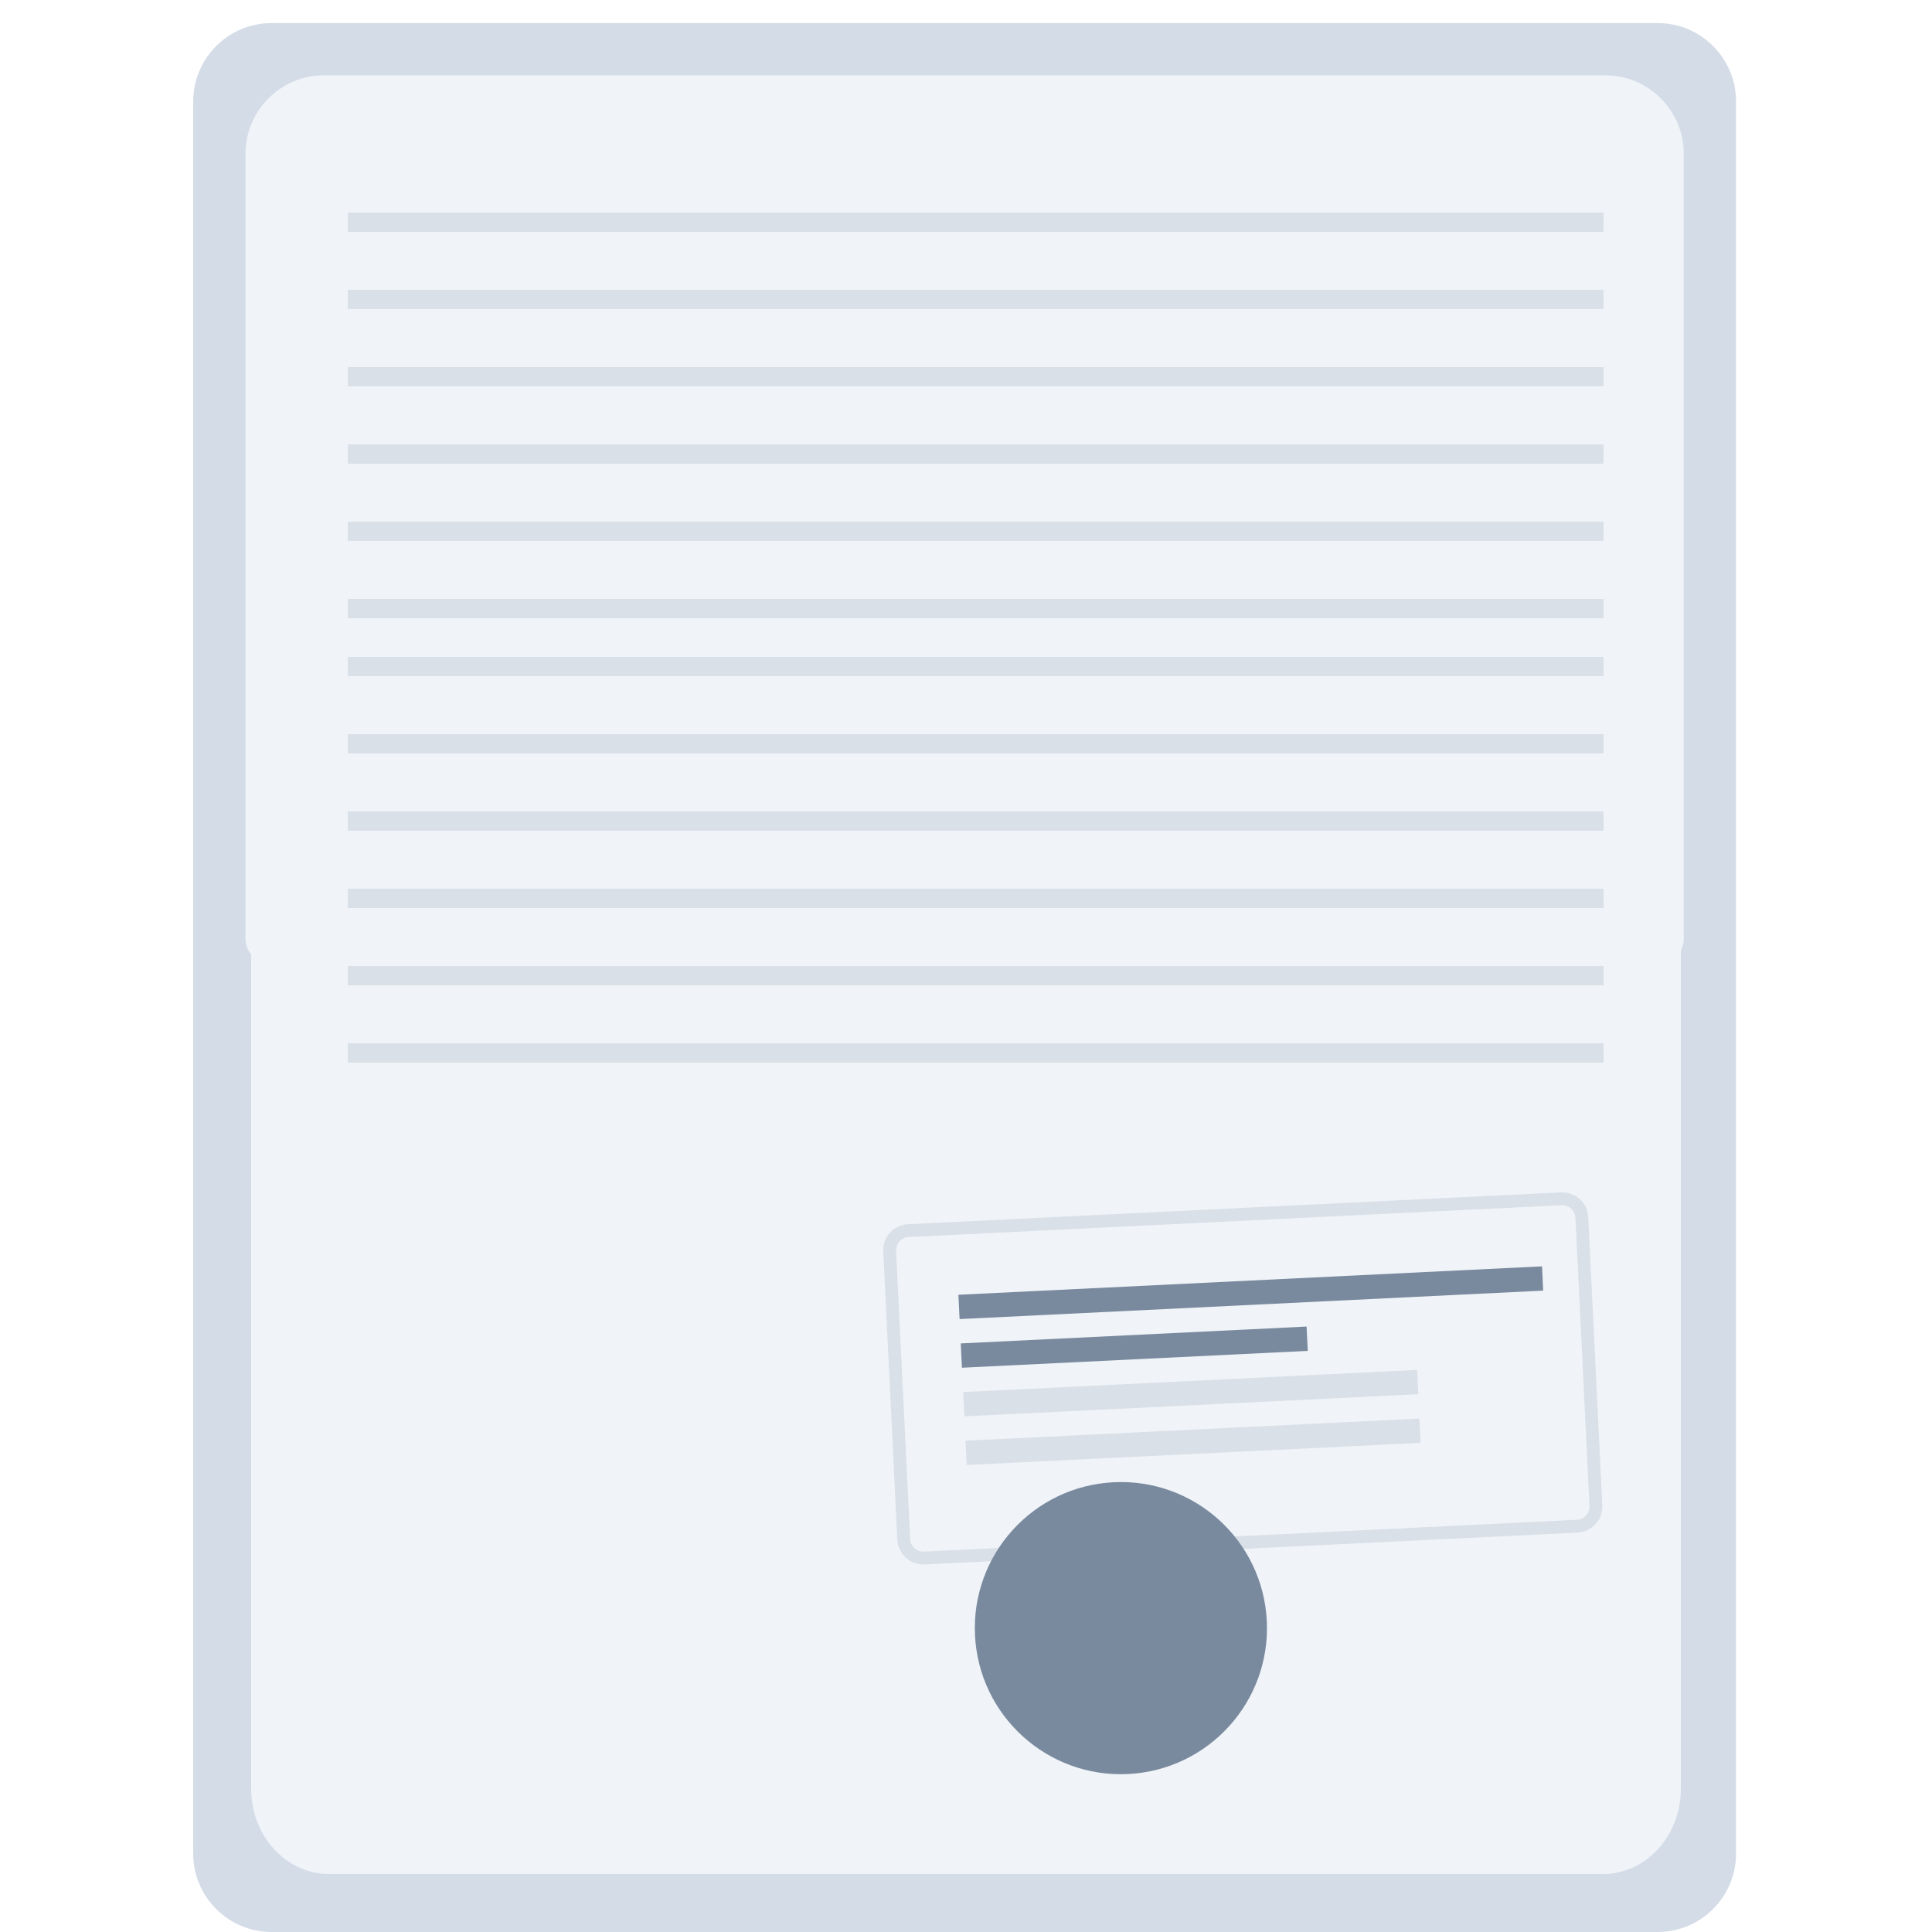
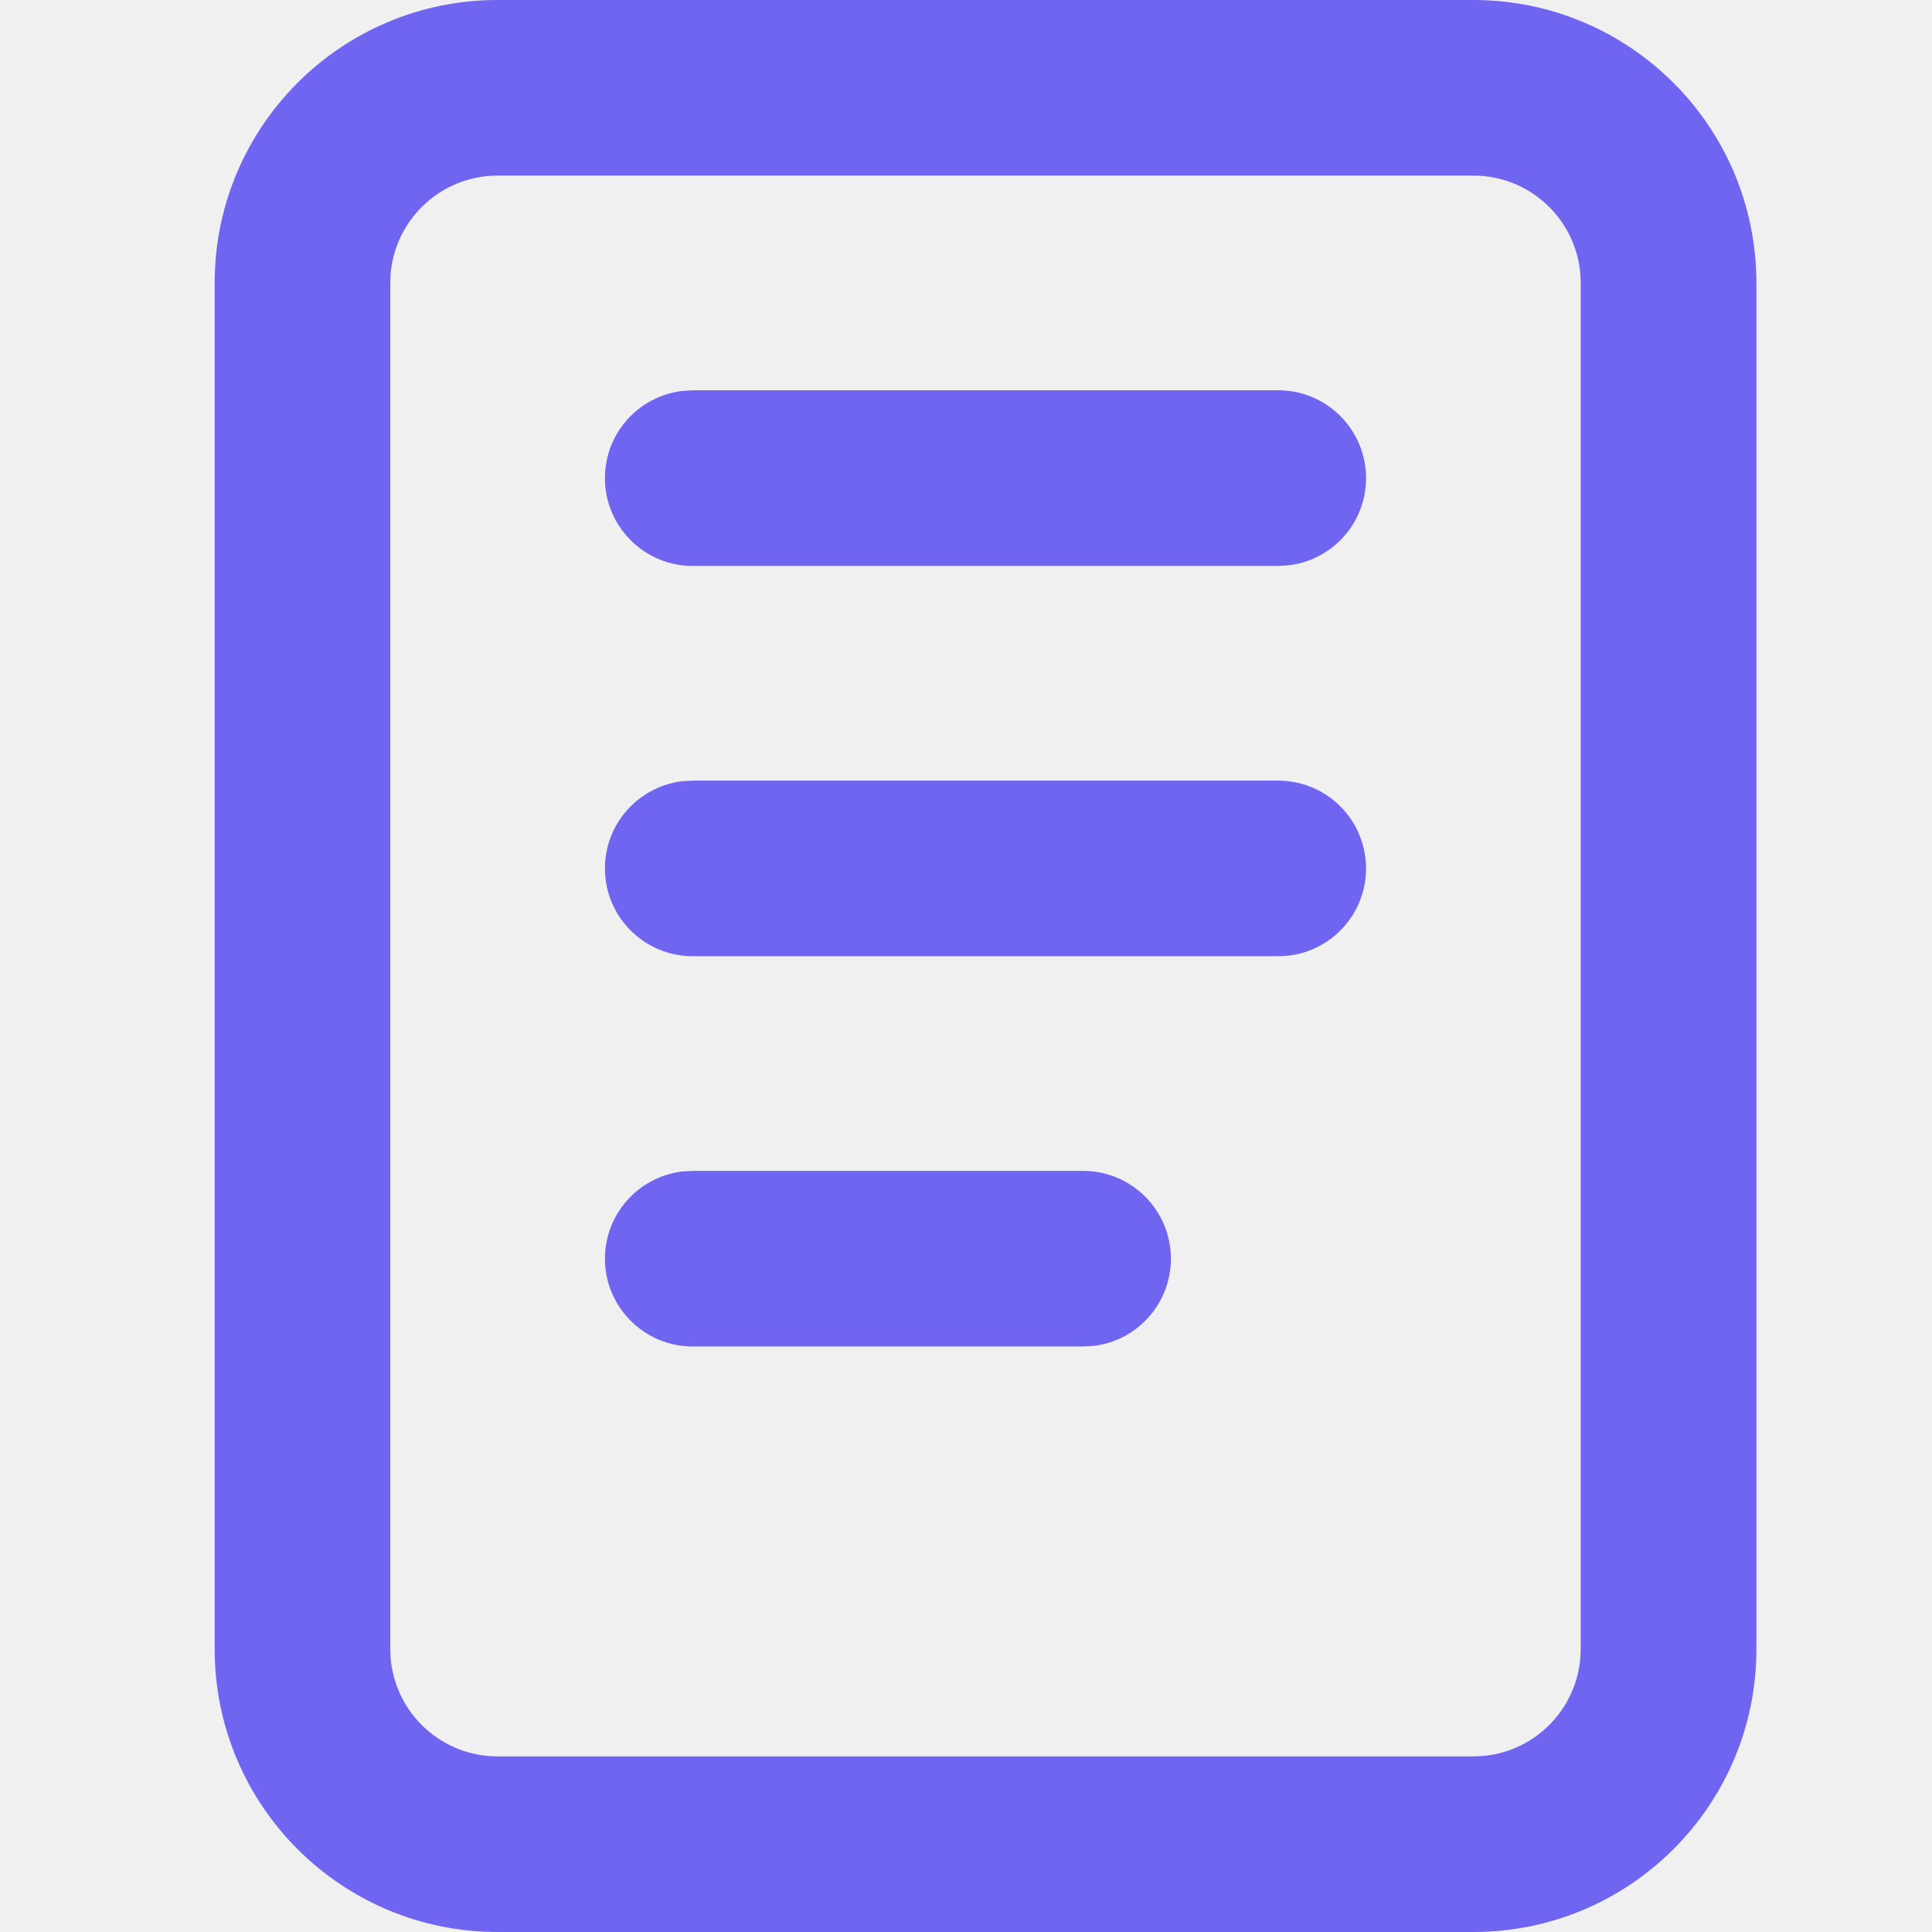
- <svg xmlns="http://www.w3.org/2000/svg" width="66" height="66" viewBox="0 0 66 66" fill="none">
-   <g clip-path="url(#clip0_14_3879)">
-     <path d="M66 0H0V66H66V0Z" fill="white" />
-     <path d="M56.626 0.788H9.28C7.8 0.788 6.6 1.987 6.6 3.468V63.32C6.6 64.8 7.8 66 9.28 66H56.626C58.106 66 59.306 64.8 59.306 63.32V3.468C59.306 1.987 58.106 0.788 56.626 0.788Z" fill="#D4DCE7" />
-     <path d="M8.387 5.254C8.387 3.774 9.586 2.574 11.067 2.574H54.839C56.319 2.574 57.519 3.774 57.519 5.254V32.054C57.519 32.547 57.119 32.947 56.626 32.947H9.28C8.787 32.947 8.387 32.547 8.387 32.054V5.254Z" fill="#F0F4F9" />
-     <path d="M8.58 31.991C8.58 31.455 8.978 31.02 9.468 31.02H56.532C57.022 31.02 57.42 31.455 57.42 31.991V61.108C57.42 62.717 56.227 64.02 54.756 64.02H11.244C9.773 64.02 8.58 62.717 8.58 61.108V31.991Z" fill="#F0F4F9" />
-     <path d="M11.88 7.26V7.92H54.78V7.26H11.88Z" fill="#7A8A9E" fill-opacity="0.19" />
-     <path d="M11.88 22.44V23.1H54.78V22.44H11.88Z" fill="#7A8A9E" fill-opacity="0.19" />
-     <path d="M11.88 15.18V15.84H54.78V15.18H11.88Z" fill="#7A8A9E" fill-opacity="0.19" />
-     <path d="M11.88 30.36V31.02H54.78V30.36H11.88Z" fill="#7A8A9E" fill-opacity="0.19" />
-     <path d="M11.88 9.9V10.56H54.78V9.9H11.88Z" fill="#7A8A9E" fill-opacity="0.19" />
-     <path d="M11.88 25.08V25.74H54.78V25.08H11.88Z" fill="#7A8A9E" fill-opacity="0.19" />
-     <path d="M11.88 17.82V18.48H54.78V17.82H11.88Z" fill="#7A8A9E" fill-opacity="0.19" />
-     <path d="M11.88 33V33.66H54.78V33H11.88Z" fill="#7A8A9E" fill-opacity="0.19" />
-     <path d="M11.88 12.54V13.2H54.78V12.54H11.88Z" fill="#7A8A9E" fill-opacity="0.19" />
-     <path d="M11.88 27.72V28.38H54.78V27.72H11.88Z" fill="#7A8A9E" fill-opacity="0.19" />
-     <path d="M11.88 20.46V21.12H54.78V20.46H11.88Z" fill="#7A8A9E" fill-opacity="0.19" />
-     <path d="M11.88 35.64V36.3H54.78V35.64H11.88Z" fill="#7A8A9E" fill-opacity="0.19" />
-     <path d="M54.518 51.435L54.038 41.589C54.02 41.22 53.706 40.935 53.336 40.953L31.03 42.04C30.66 42.058 30.375 42.372 30.393 42.742L30.873 52.587C30.891 52.957 31.205 53.242 31.575 53.224L53.881 52.137C54.251 52.119 54.536 51.804 54.518 51.435Z" stroke="#DAE0E8" stroke-width="0.44" />
-     <path d="M52.718 44.09L52.678 43.26L32.74 44.231L32.781 45.062L52.718 44.09Z" fill="#7A8A9E" />
-     <path d="M44.676 46.148L44.635 45.317L32.82 45.893L32.861 46.724L44.676 46.148Z" fill="#7A8A9E" />
-     <path d="M48.45 47.629L48.41 46.798L32.903 47.554L32.943 48.385L48.45 47.629Z" fill="#DAE0E8" />
-     <path d="M48.53 49.291L48.489 48.46L32.983 49.216L33.023 50.046L48.53 49.291Z" fill="#DAE0E8" />
-     <path d="M33.307 55.862C33.441 58.615 35.782 60.738 38.534 60.604C41.287 60.469 43.41 58.129 43.276 55.376C43.142 52.623 40.801 50.501 38.048 50.635C35.296 50.769 33.173 53.109 33.307 55.862Z" fill="#7A8A9E" />
-   </g>
-   <defs>
-     <clipPath id="clip0_14_3879">
-       <rect width="66" height="66" fill="white" />
-     </clipPath>
-   </defs>
+ <svg xmlns="http://www.w3.org/2000/svg" width="18" height="18" viewBox="0 0 18 18" fill="none">
+   <path fill-rule="evenodd" clip-rule="evenodd" d="M13.727 0H4.636C3.18 0 2 1.18 2 2.636V15.364C2 16.82 3.18 18 4.636 18H13.727C15.183 18 16.364 16.82 16.364 15.364V2.636C16.364 1.18 15.183 0 13.727 0ZM4.636 1.636H13.727C14.28 1.636 14.727 2.084 14.727 2.636V15.364C14.727 15.916 14.28 16.364 13.727 16.364H4.636C4.084 16.364 3.636 15.916 3.636 15.364V2.636C3.636 2.084 4.084 1.636 4.636 1.636ZM12.727 4.455C12.727 4.003 12.361 3.636 11.909 3.636H6.455L6.352 3.643C5.948 3.693 5.636 4.037 5.636 4.455C5.636 4.906 6.003 5.273 6.455 5.273H11.909L12.012 5.266C12.415 5.216 12.727 4.872 12.727 4.455ZM11.909 7.273C12.361 7.273 12.727 7.639 12.727 8.091C12.727 8.508 12.415 8.852 12.012 8.903L11.909 8.909H6.455C6.003 8.909 5.636 8.543 5.636 8.091C5.636 7.674 5.948 7.33 6.352 7.279L6.455 7.273H11.909ZM10.909 11.727C10.909 11.275 10.543 10.909 10.091 10.909H6.455L6.352 10.915C5.948 10.966 5.636 11.31 5.636 11.727C5.636 12.179 6.003 12.545 6.455 12.545H10.091L10.194 12.539C10.597 12.489 10.909 12.144 10.909 11.727Z" fill="#7065F0" />
</svg>
